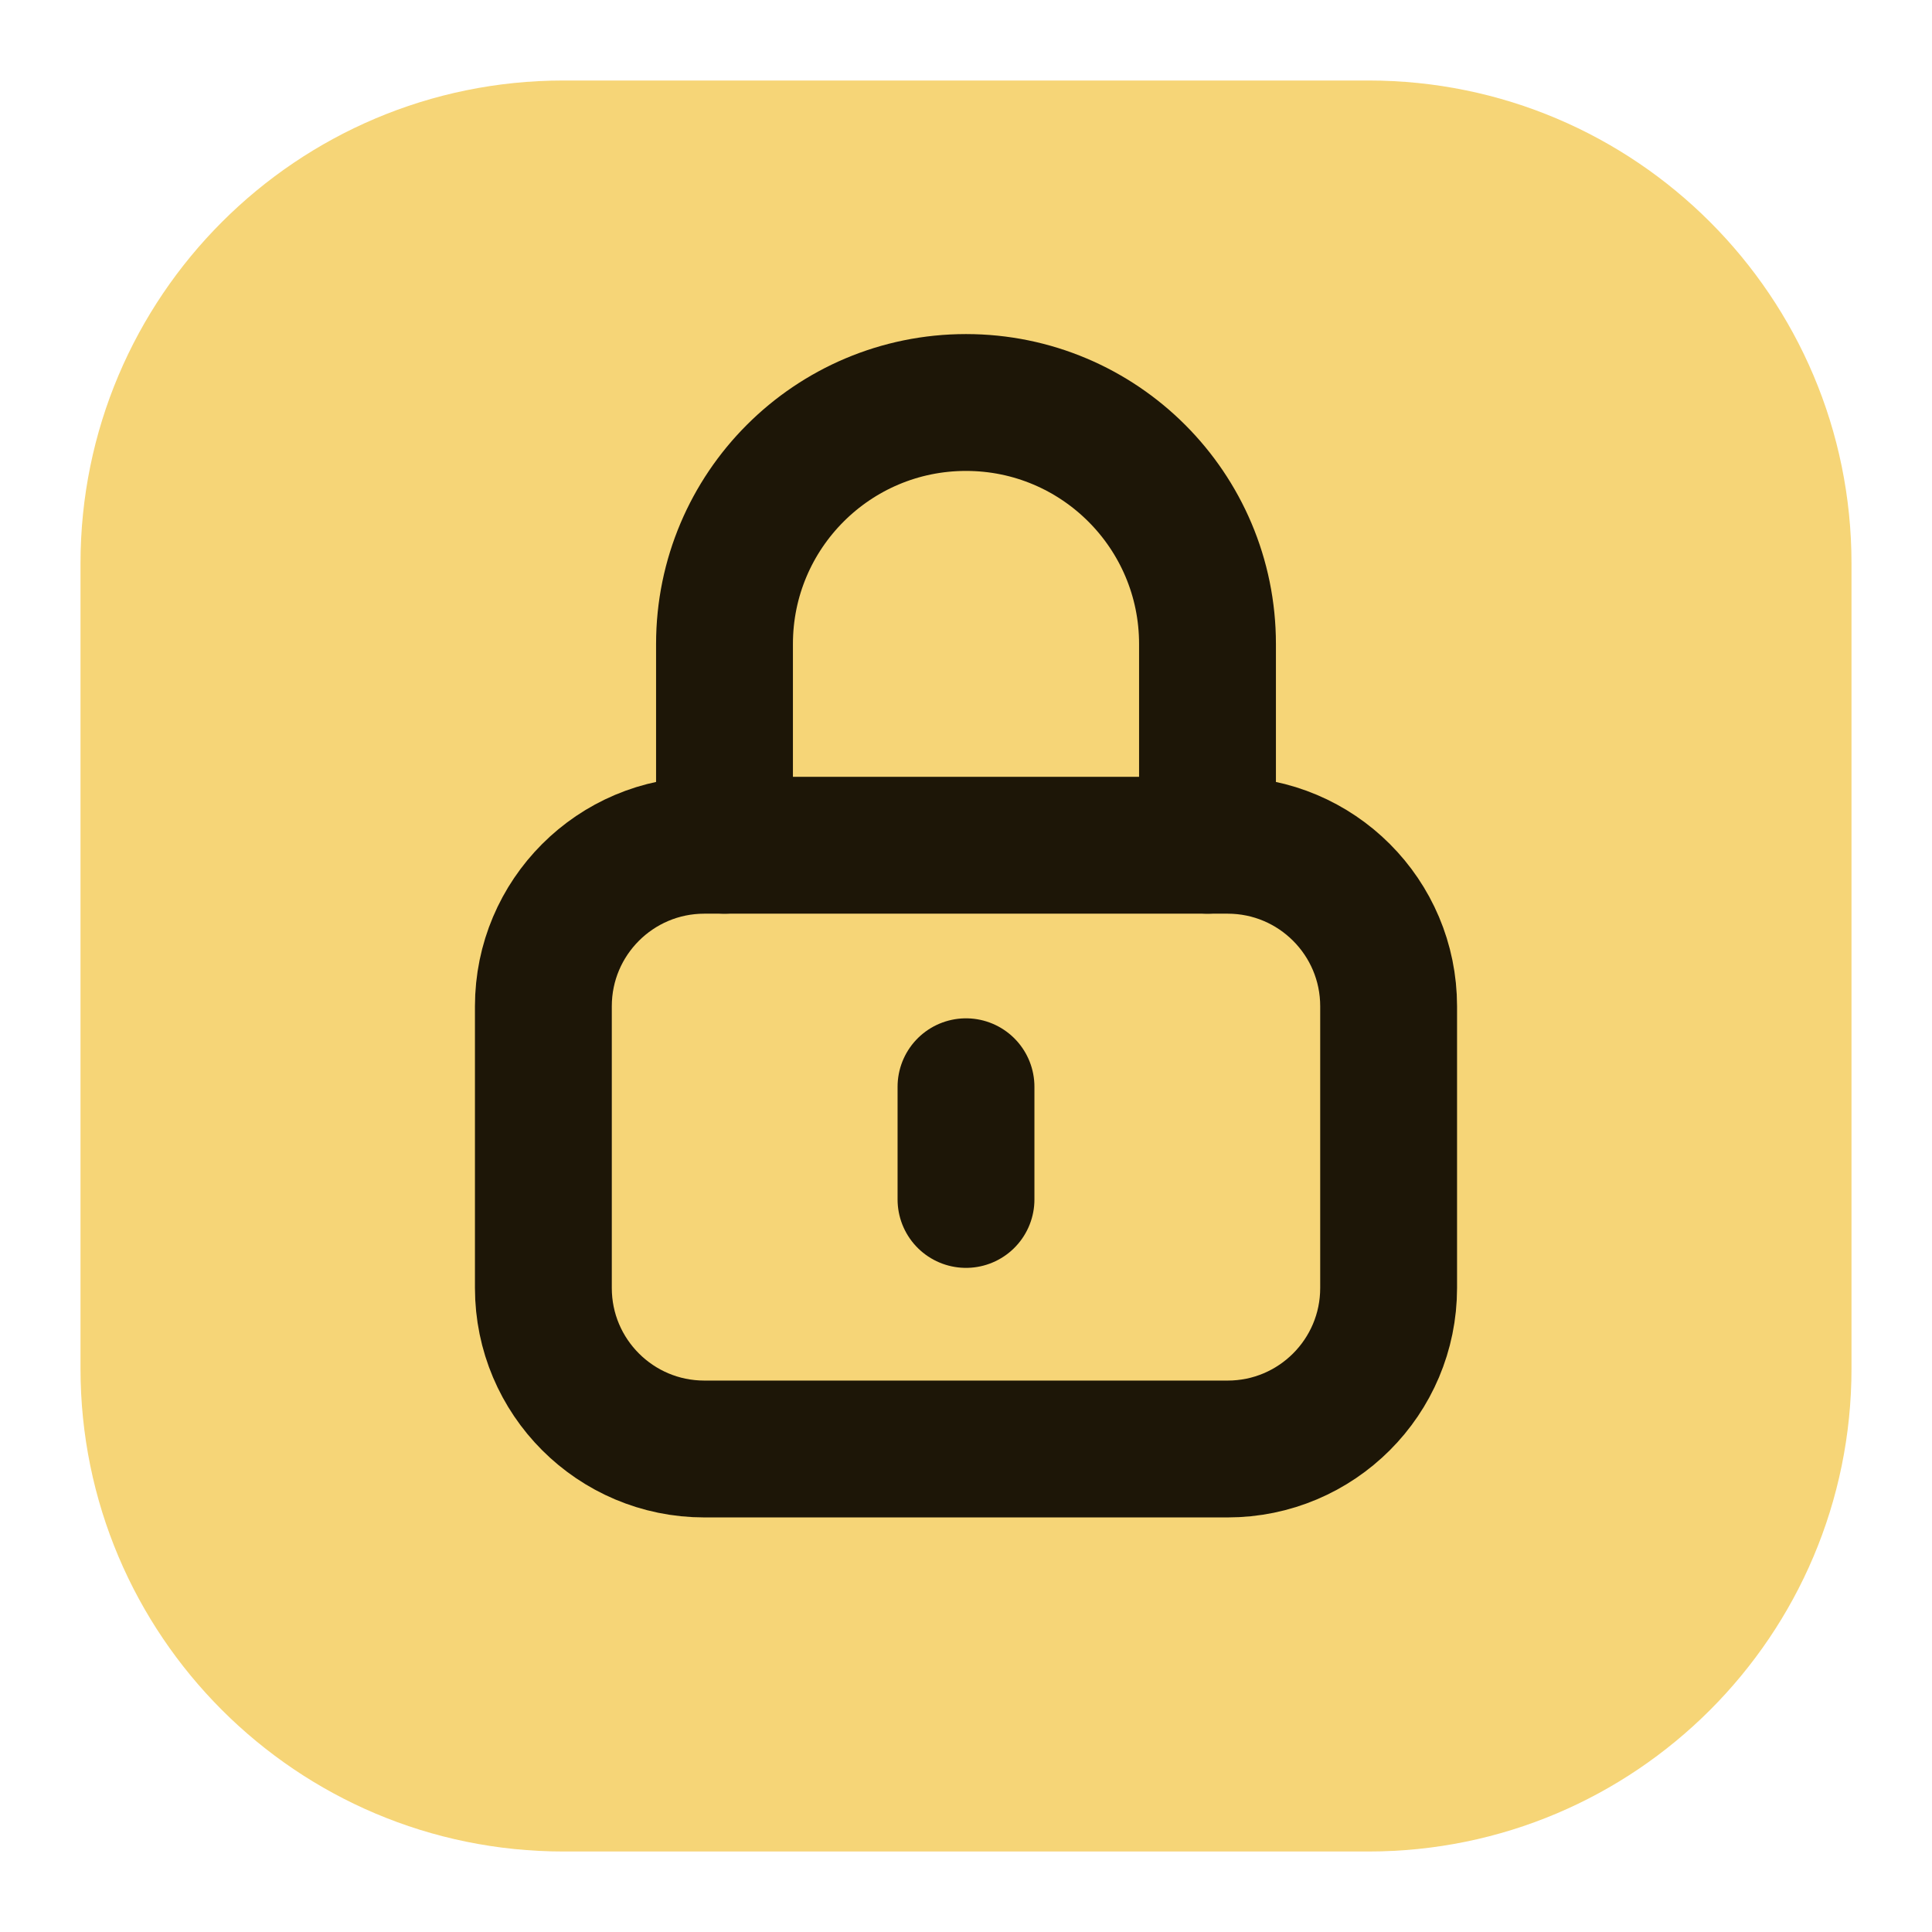
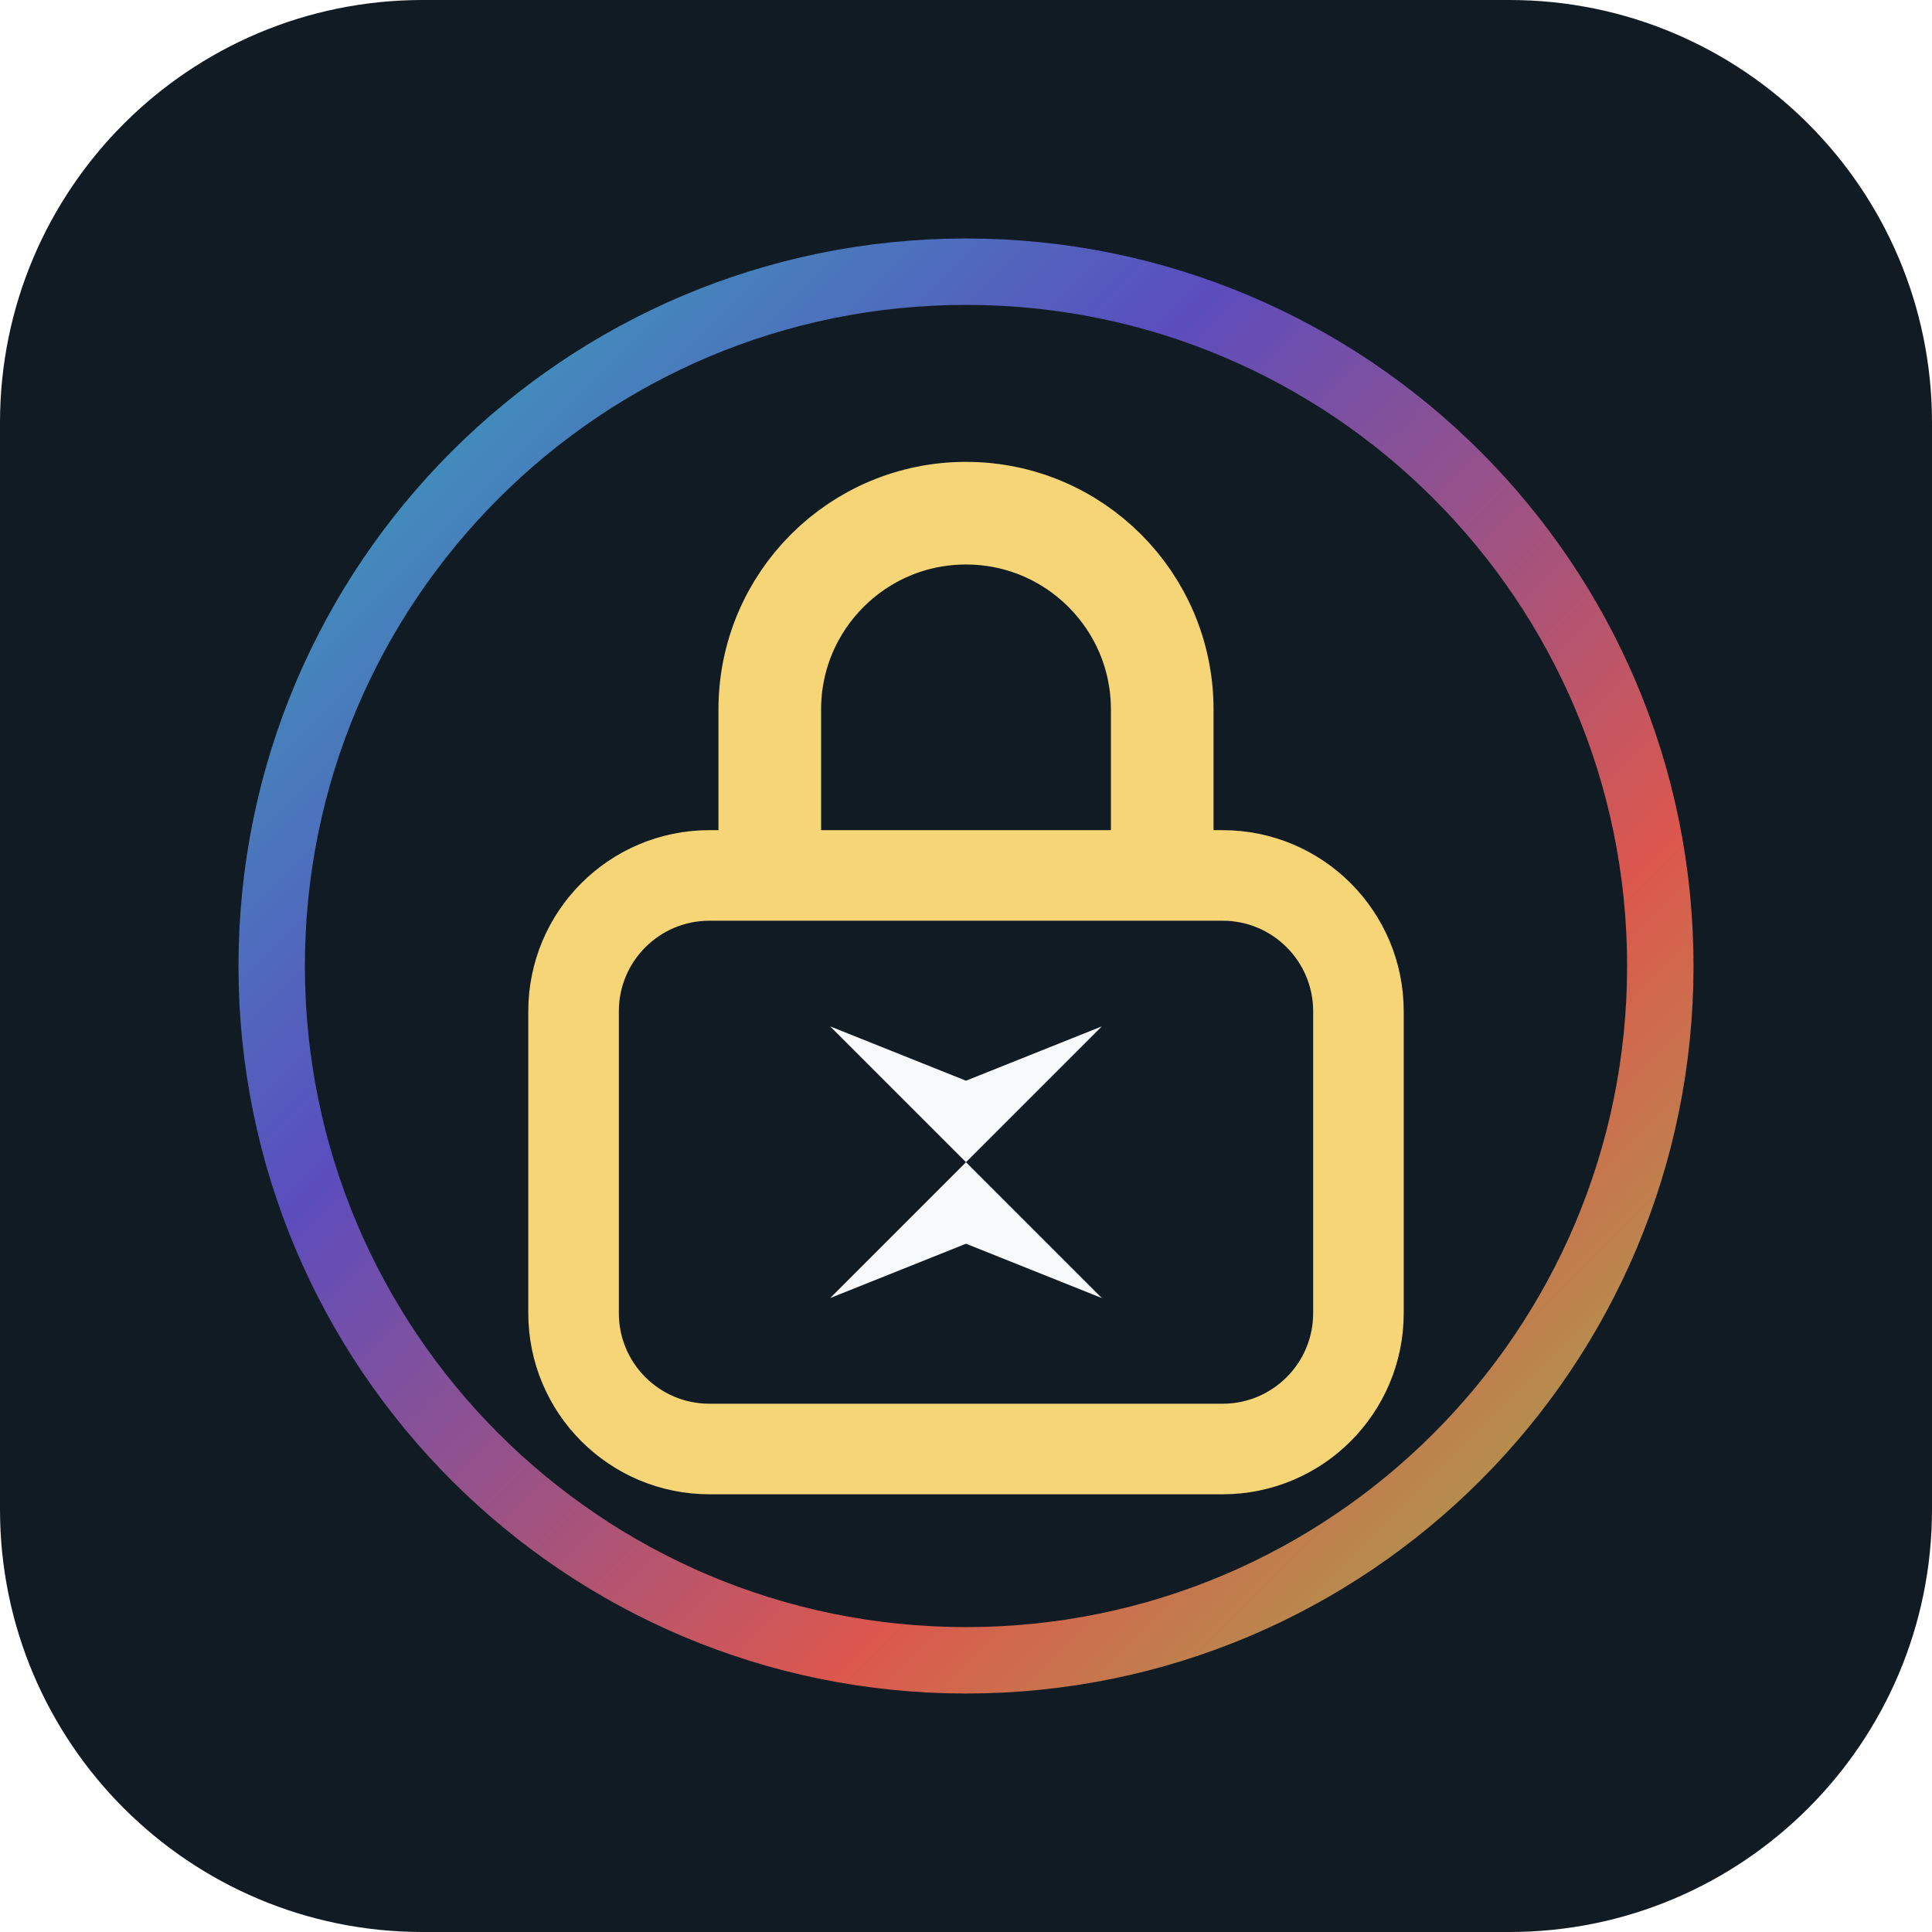
- <svg xmlns="http://www.w3.org/2000/svg" viewBox="0 0 24 24" fill="none">
-   <rect x="1" y="1" width="22" height="22" rx="6" fill="#f6d577" />
-   <g stroke="#1d1607" stroke-width="1.7" stroke-linecap="round" stroke-linejoin="round">
-     <rect x="6.75" y="10.5" width="10.5" height="7.5" rx="2" />
-     <path d="M9 10.5V8a3 3 0 1 1 6 0v2.5M12 13.5v1.4" />
-   </g>
+ <svg xmlns="http://www.w3.org/2000/svg" viewBox="0 0 64 64" fill="none">
+   <defs>
+     <linearGradient id="f-ring" x1="8" y1="8" x2="56" y2="56" gradientUnits="userSpaceOnUse">
+       <stop offset="0%" stop-color="#36d2d5" />
+       <stop offset="35%" stop-color="#6756d9" />
+       <stop offset="70%" stop-color="#ff6255" />
+       <stop offset="100%" stop-color="#a8db55" />
+     </linearGradient>
+   </defs>
+   <rect width="64" height="64" rx="14" fill="#111b23" />
+   <circle cx="32" cy="32" r="23" stroke="url(#f-ring)" stroke-width="2.2" opacity="0.85" />
+   <circle cx="32" cy="32" r="18" fill="#111b23" />
+   <path d="M25.5 29v-5.5a6.5 6.5 0 0 1 13 0V29" stroke="#f6d577" stroke-width="3.4" stroke-linecap="round" />
+   <rect x="19" y="29" width="26" height="19" rx="4.5" fill="#111b23" stroke="#f6d577" stroke-width="3" />
+   <path d="M32 38.5 27.5 34l4.5 1.8 4.5-1.8-4.5 4.5 4.5 4.5-4.5-1.8-4.5 1.8z" fill="#f7fafb" />
</svg>
